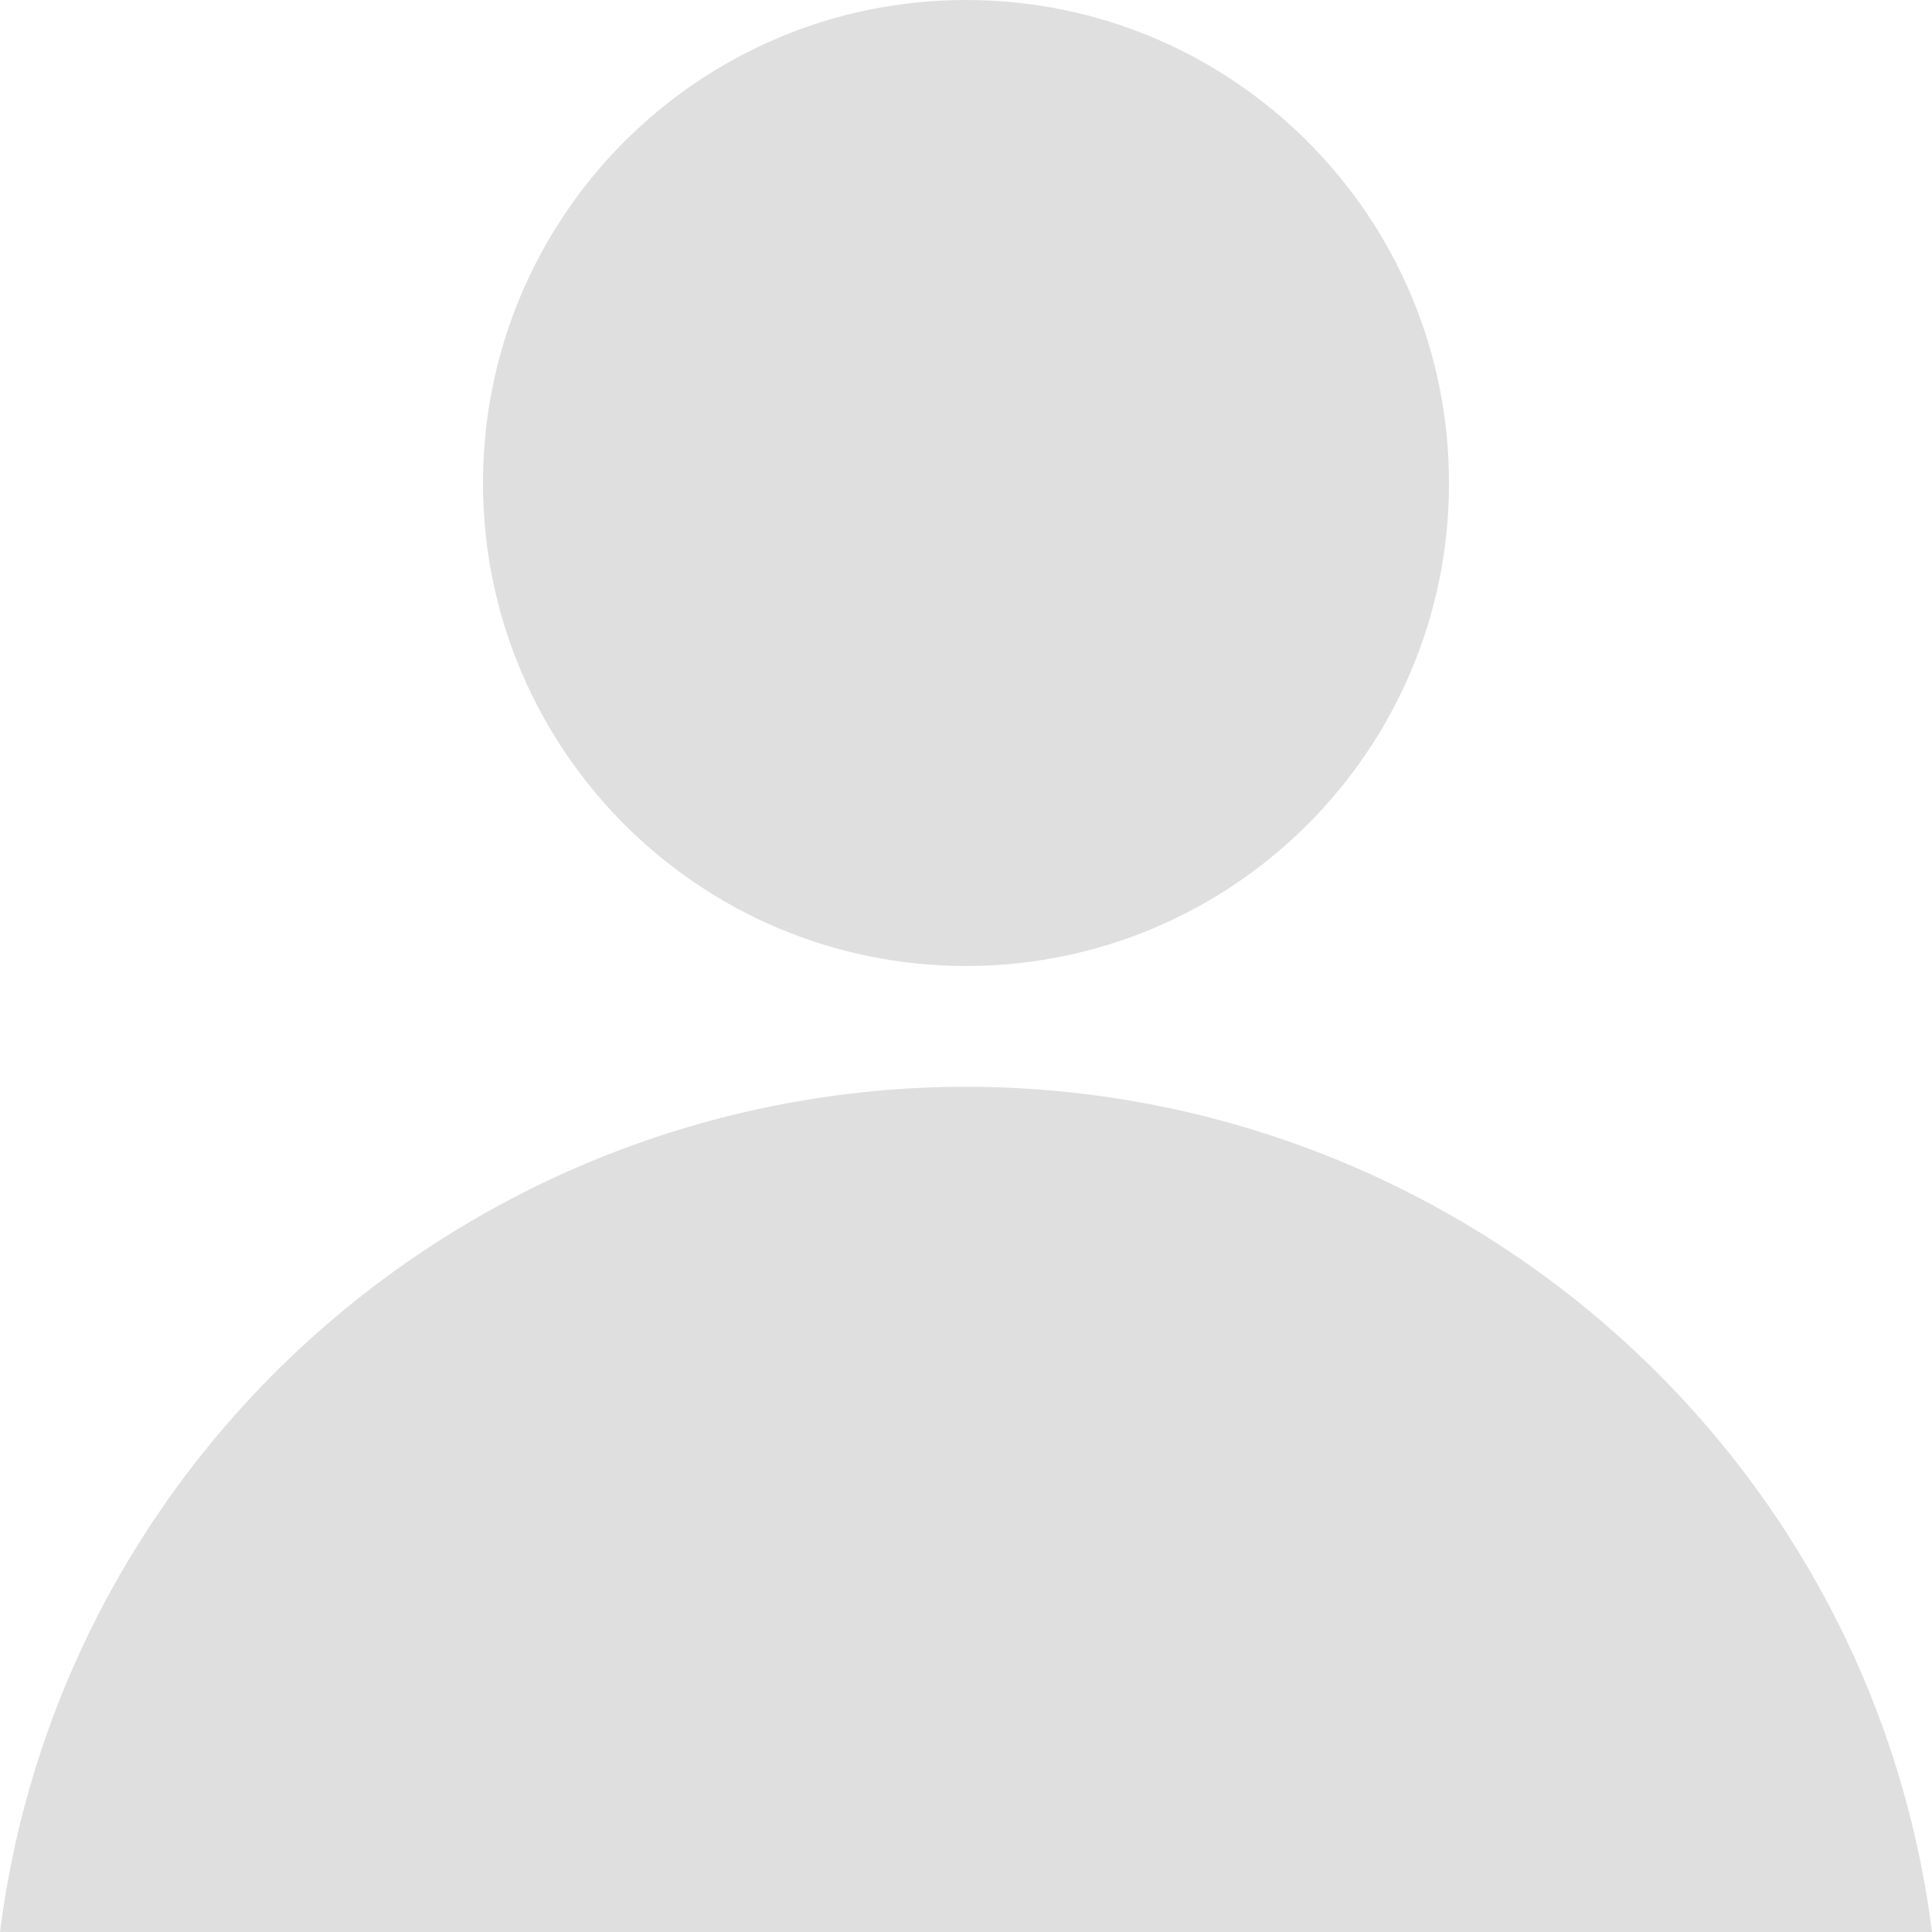
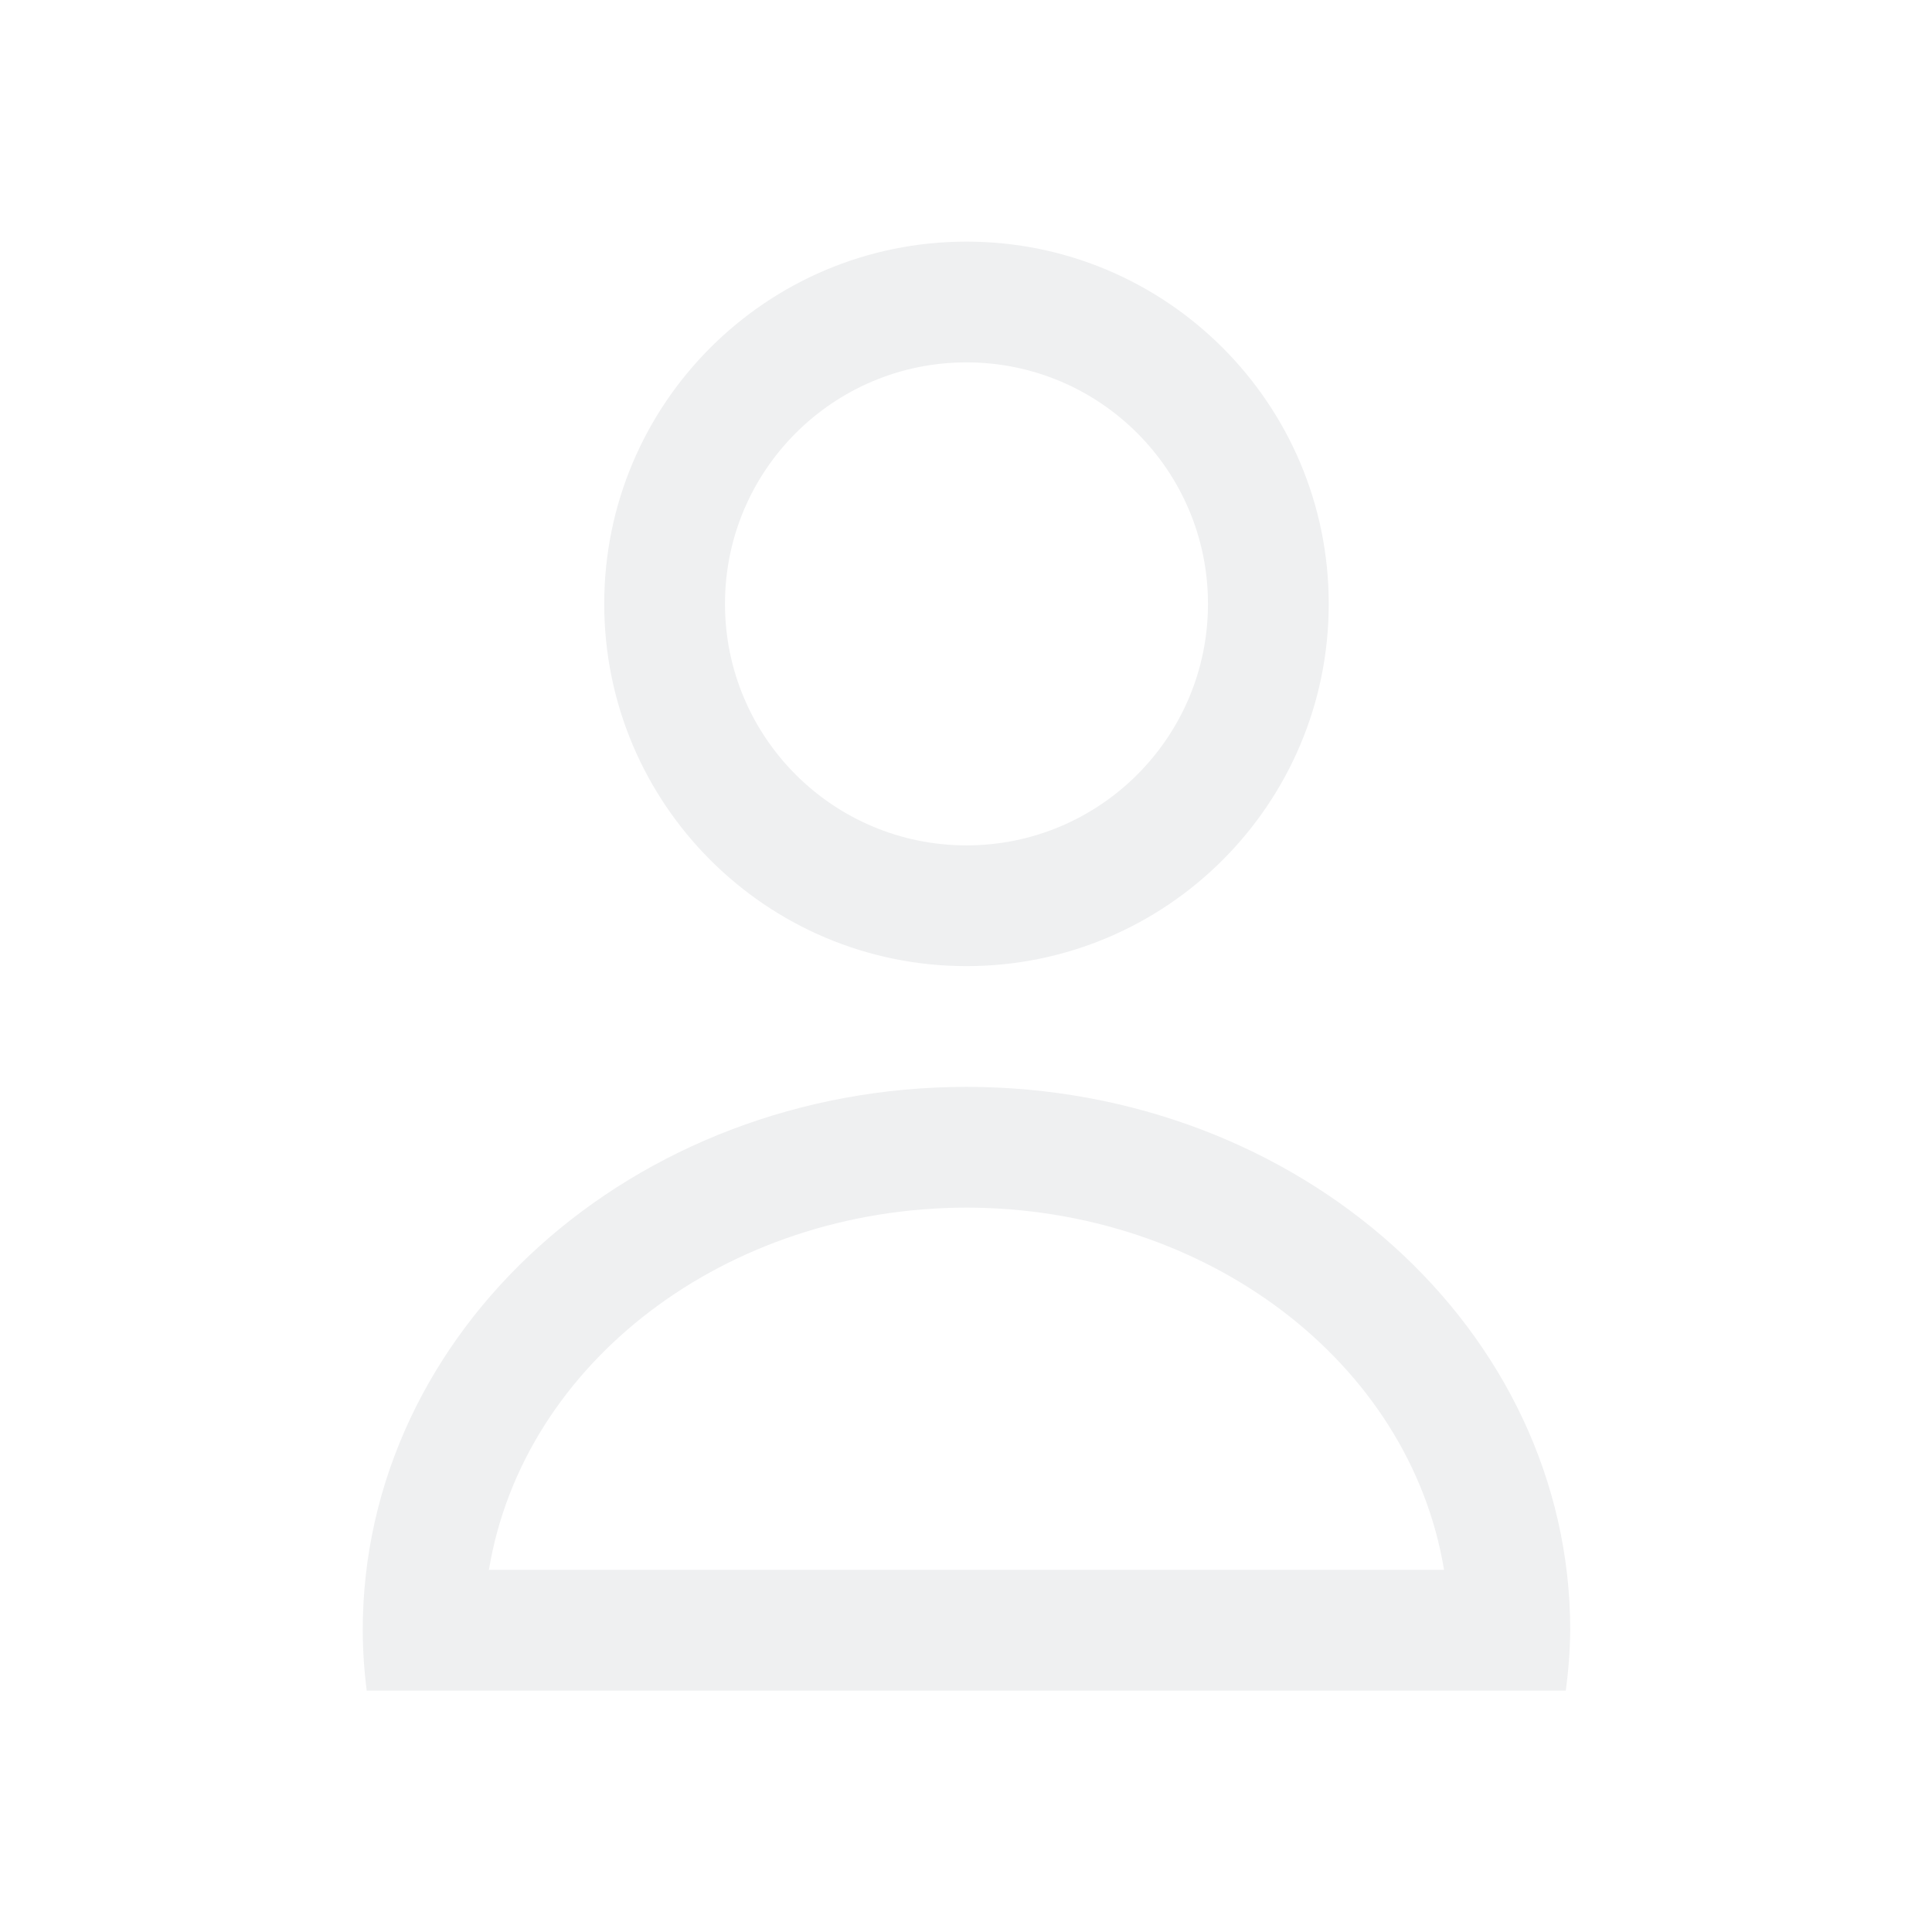
- <svg xmlns="http://www.w3.org/2000/svg" width="16" height="16" viewBox="0 0 16 16">
-   <defs>
-     <style id="current-color-scheme" type="text/css">
-    .ColorScheme-Text { color:#dfdfdf; } .ColorScheme-Highlight { color:#5294e2; }
-   </style>
+ <svg xmlns="http://www.w3.org/2000/svg" viewBox="0 0 16 16">
+   <defs id="defs3051">
+     <style type="text/css" id="current-color-scheme">
+       .ColorScheme-Text {
+         color:#eff0f1;
+       }
+       </style>
  </defs>
-   <path style="fill:currentColor" class="ColorScheme-Text" d="M 8 0 C 5.791 -5.5e-06 4 1.791 4 4 C 4 6.209 5.791 8 8 8 C 10.209 8 12 6.209 12 4 C 12 1.791 10.209 0 8 0 z M 8 9 C 3.935 9.005 0.508 12.004 0 16 L 8 16 L 16 16 C 15.492 12.004 12.065 9.005 8 9 z" />
+   <path style="fill:currentColor;fill-opacity:1;stroke:none" d="m429.714 533.791a3 3 0 0 0 -3 3 3 3 0 0 0 3 3 3 3 0 0 0 3 -3 3 3 0 0 0 -3 -3m0 1a2 2 0 0 1 2 2 2 2 0 0 1 -2 2 2 2 0 0 1 -2 -2 2 2 0 0 1 2 -2m0 6a5 4.5 0 0 0 -5 4.5 5 4.5 0 0 0 .033 .5h9.93a5 4.5 0 0 0 .037 -.5 5 4.5 0 0 0 -5 -4.5m0 1a4 3.5 0 0 1 3.955 3h-7.91a4 3.5 0 0 1 3.955 -3" transform="translate(-421.71-531.79)" class="ColorScheme-Text" />
</svg>
